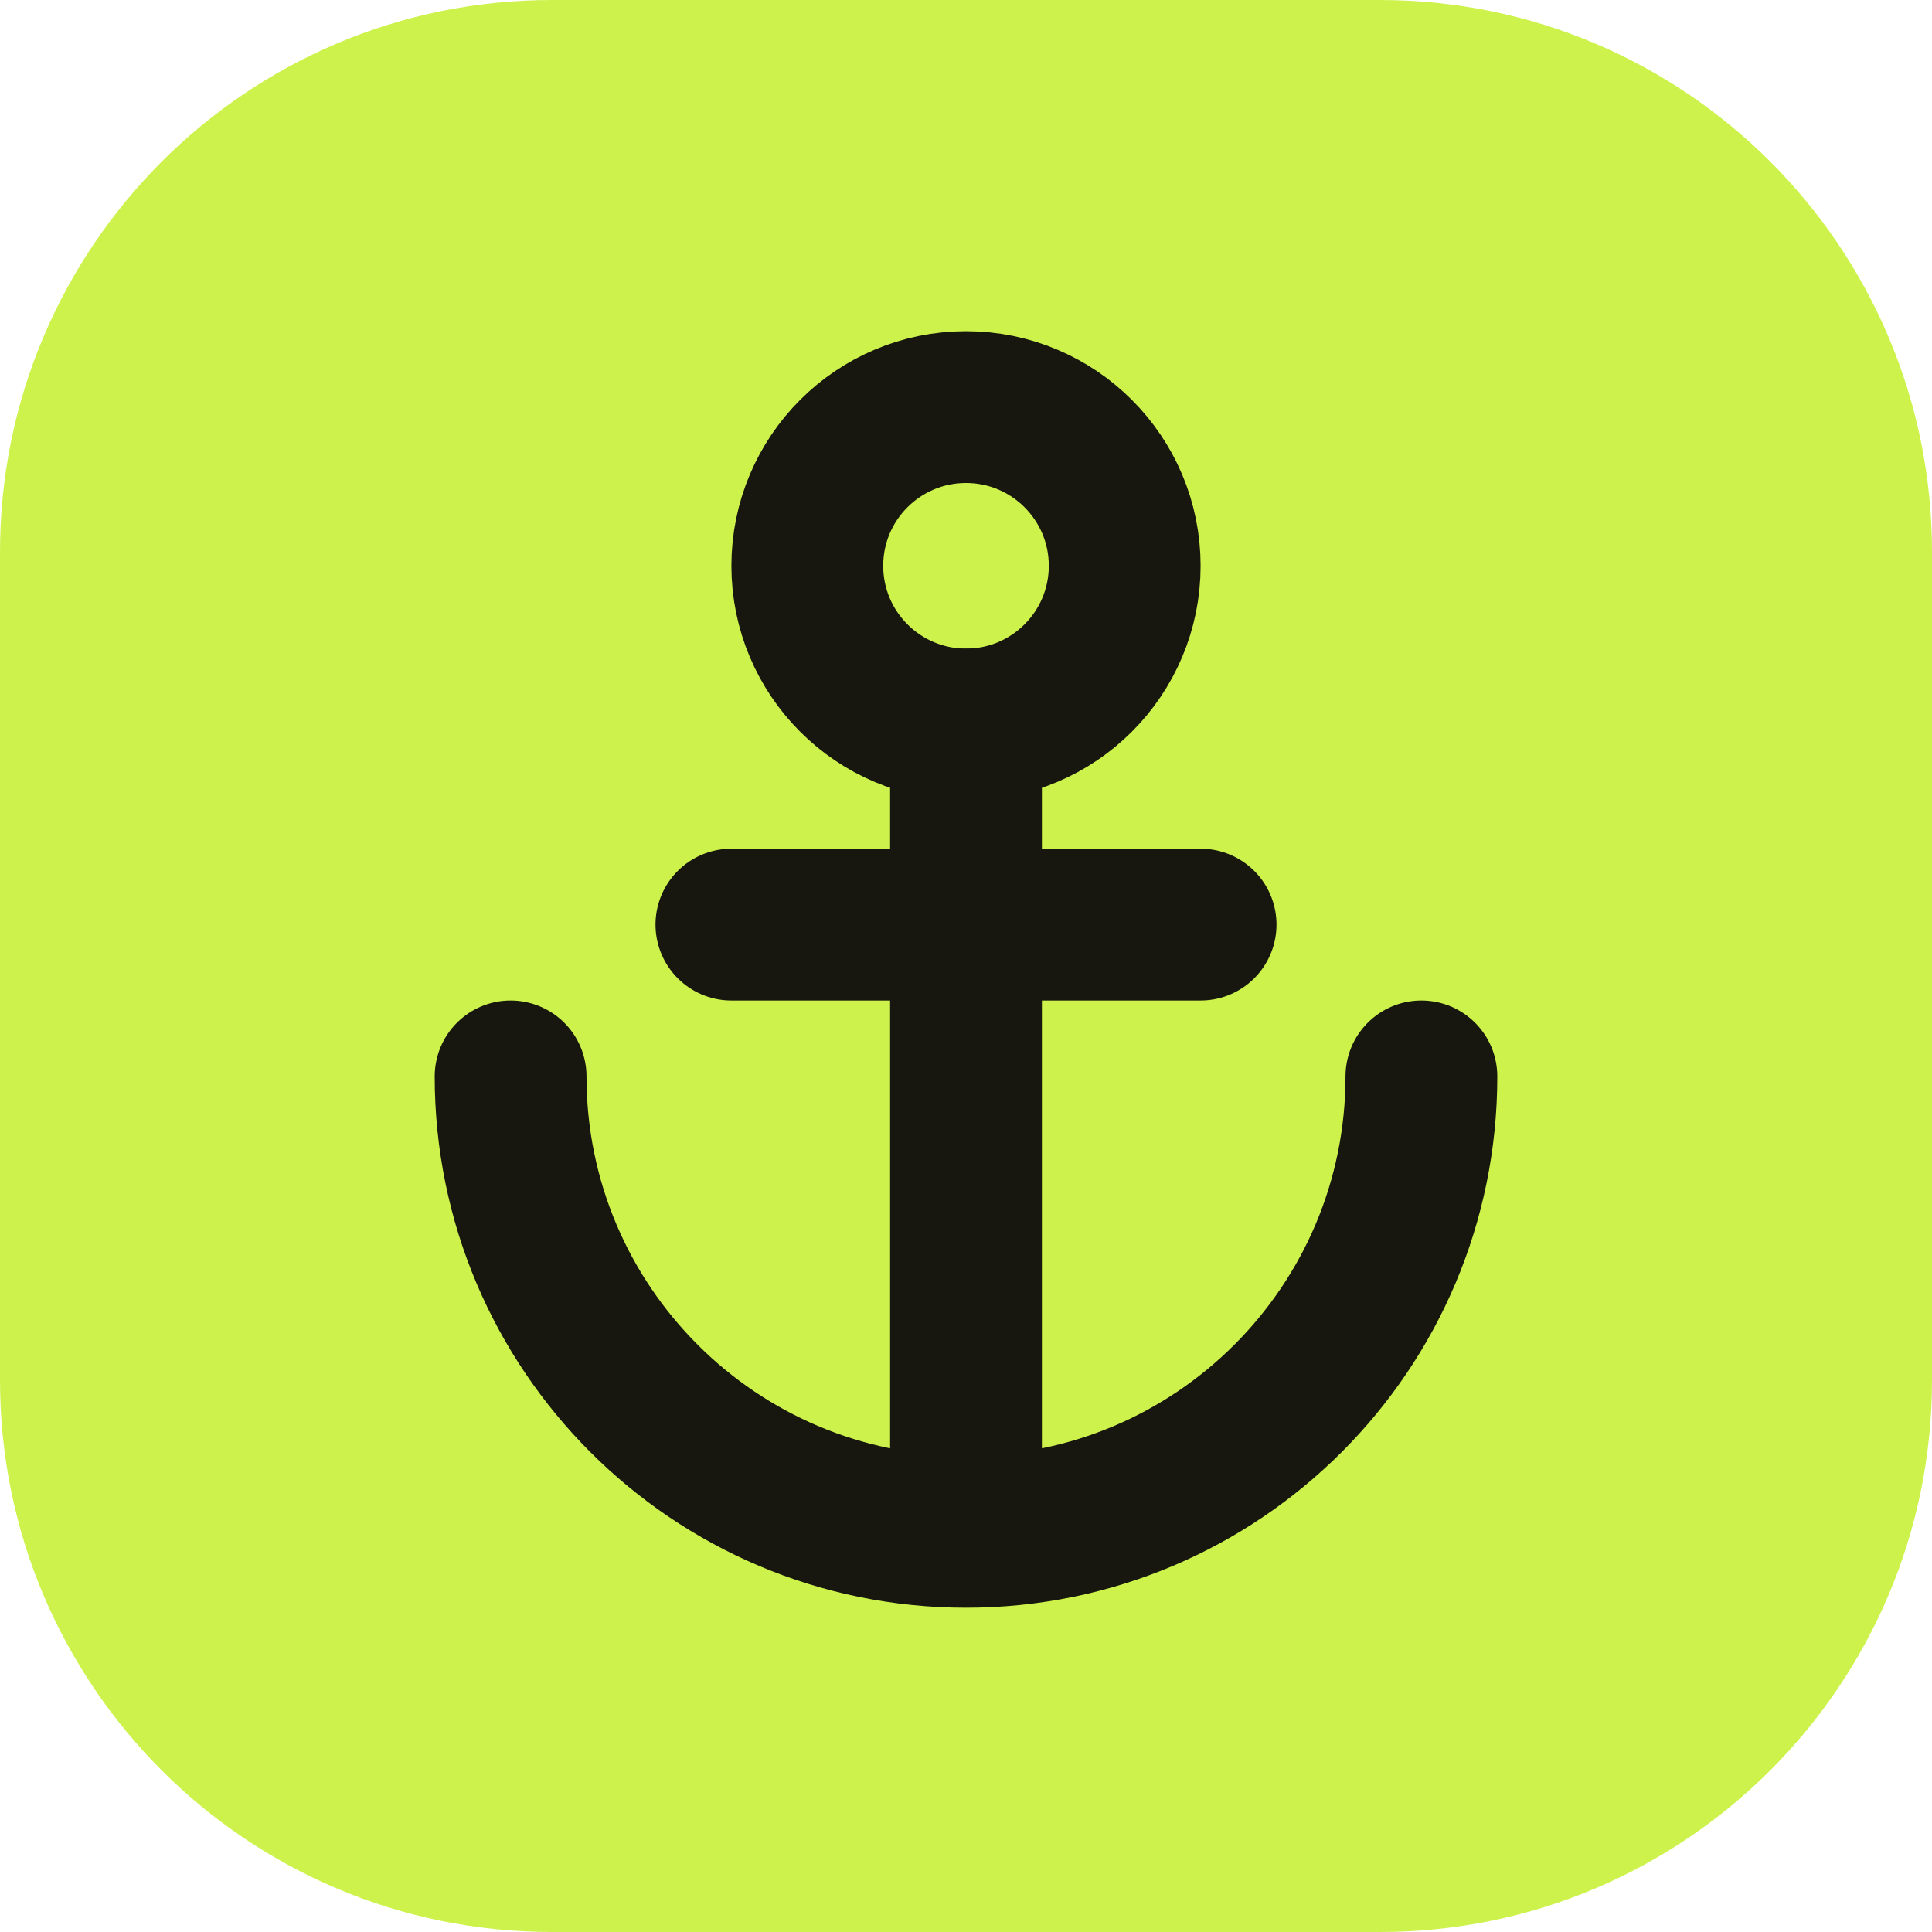
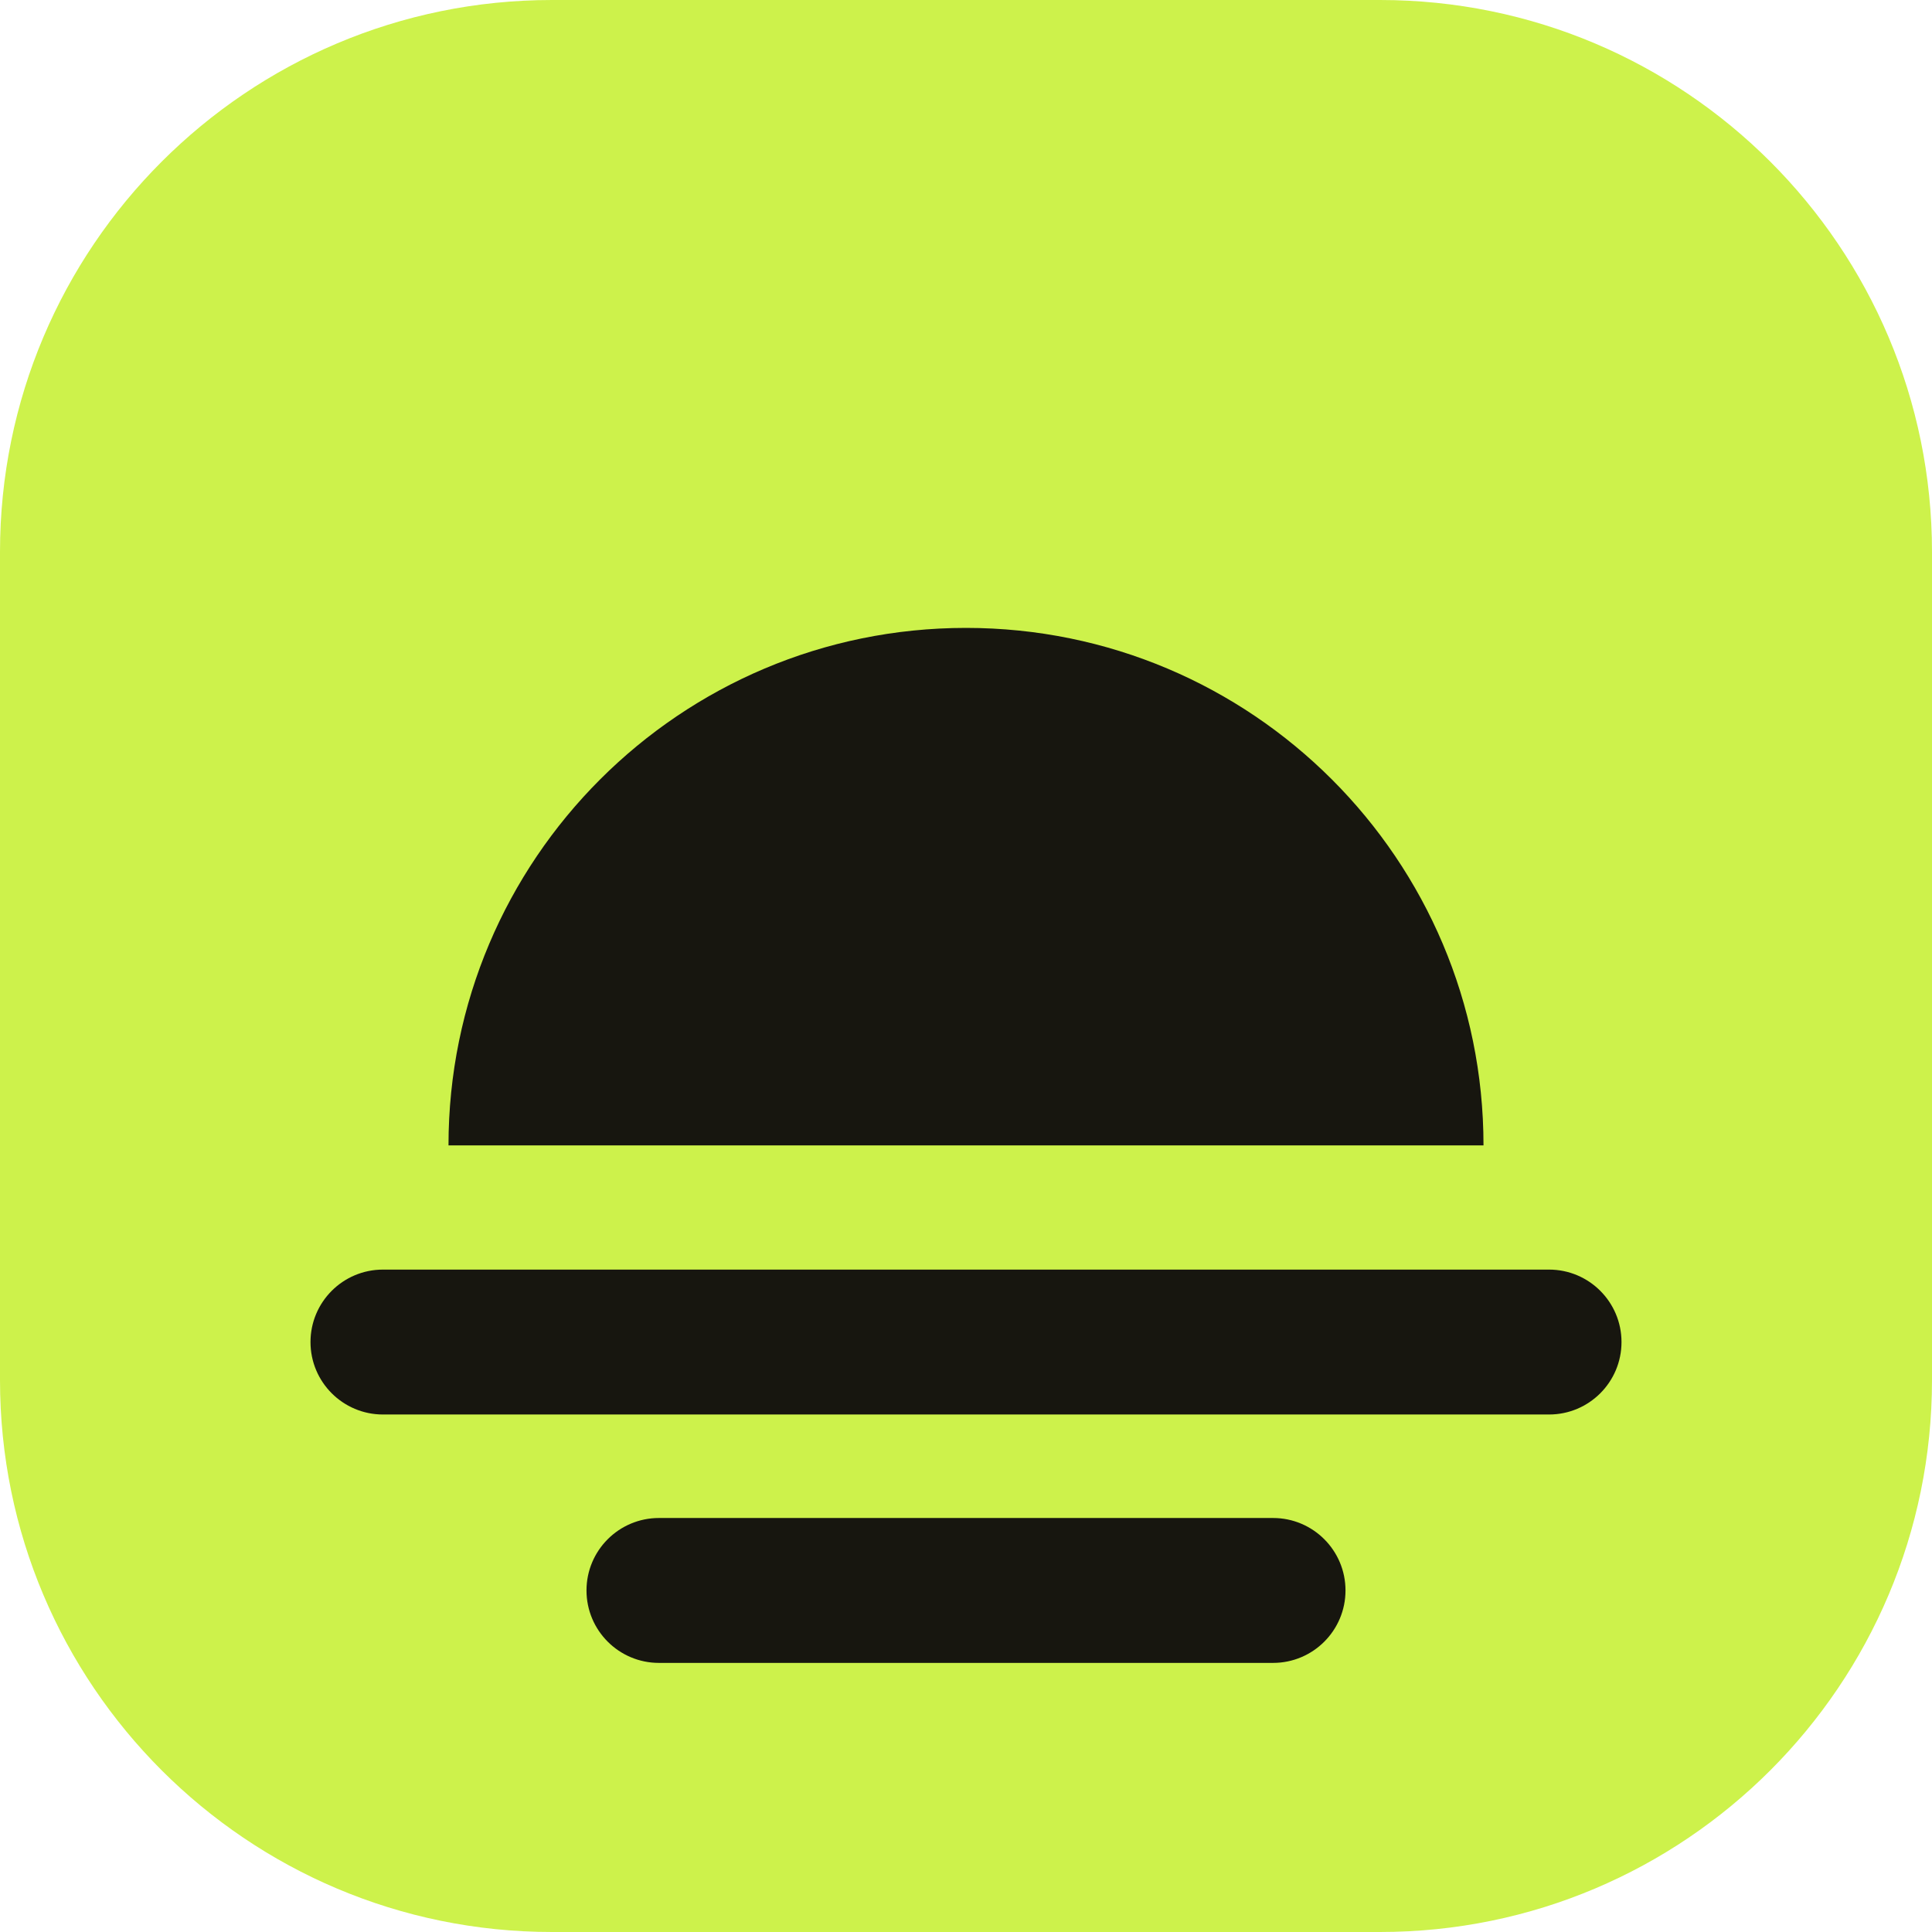
<svg xmlns="http://www.w3.org/2000/svg" viewBox="0 0 28 28">
  <rect width="28" height="28" rx="8" fill="#CDF24B" />
-   <g fill="none" stroke="#17160F" stroke-width="2.2" stroke-linecap="round" stroke-linejoin="round">
-     <circle cx="14" cy="8.2" r="2.3" />
-     <path d="M14 10.5v11" />
-     <path d="M7.4 15.6a6.6 6.6 0 0 0 13.2 0" />
-     <path d="M10.6 13.4h6.8" />
+   <g fill="#17160F">
+     <path d="M6.5 16.6a7.5 7.5 0 0 1 15 0z" />
+     <rect x="4.5" y="18.4" width="19" height="2.1" rx="1.05" />
+     <rect x="8.5" y="22" width="11" height="2.1" rx="1.05" />
  </g>
</svg>
